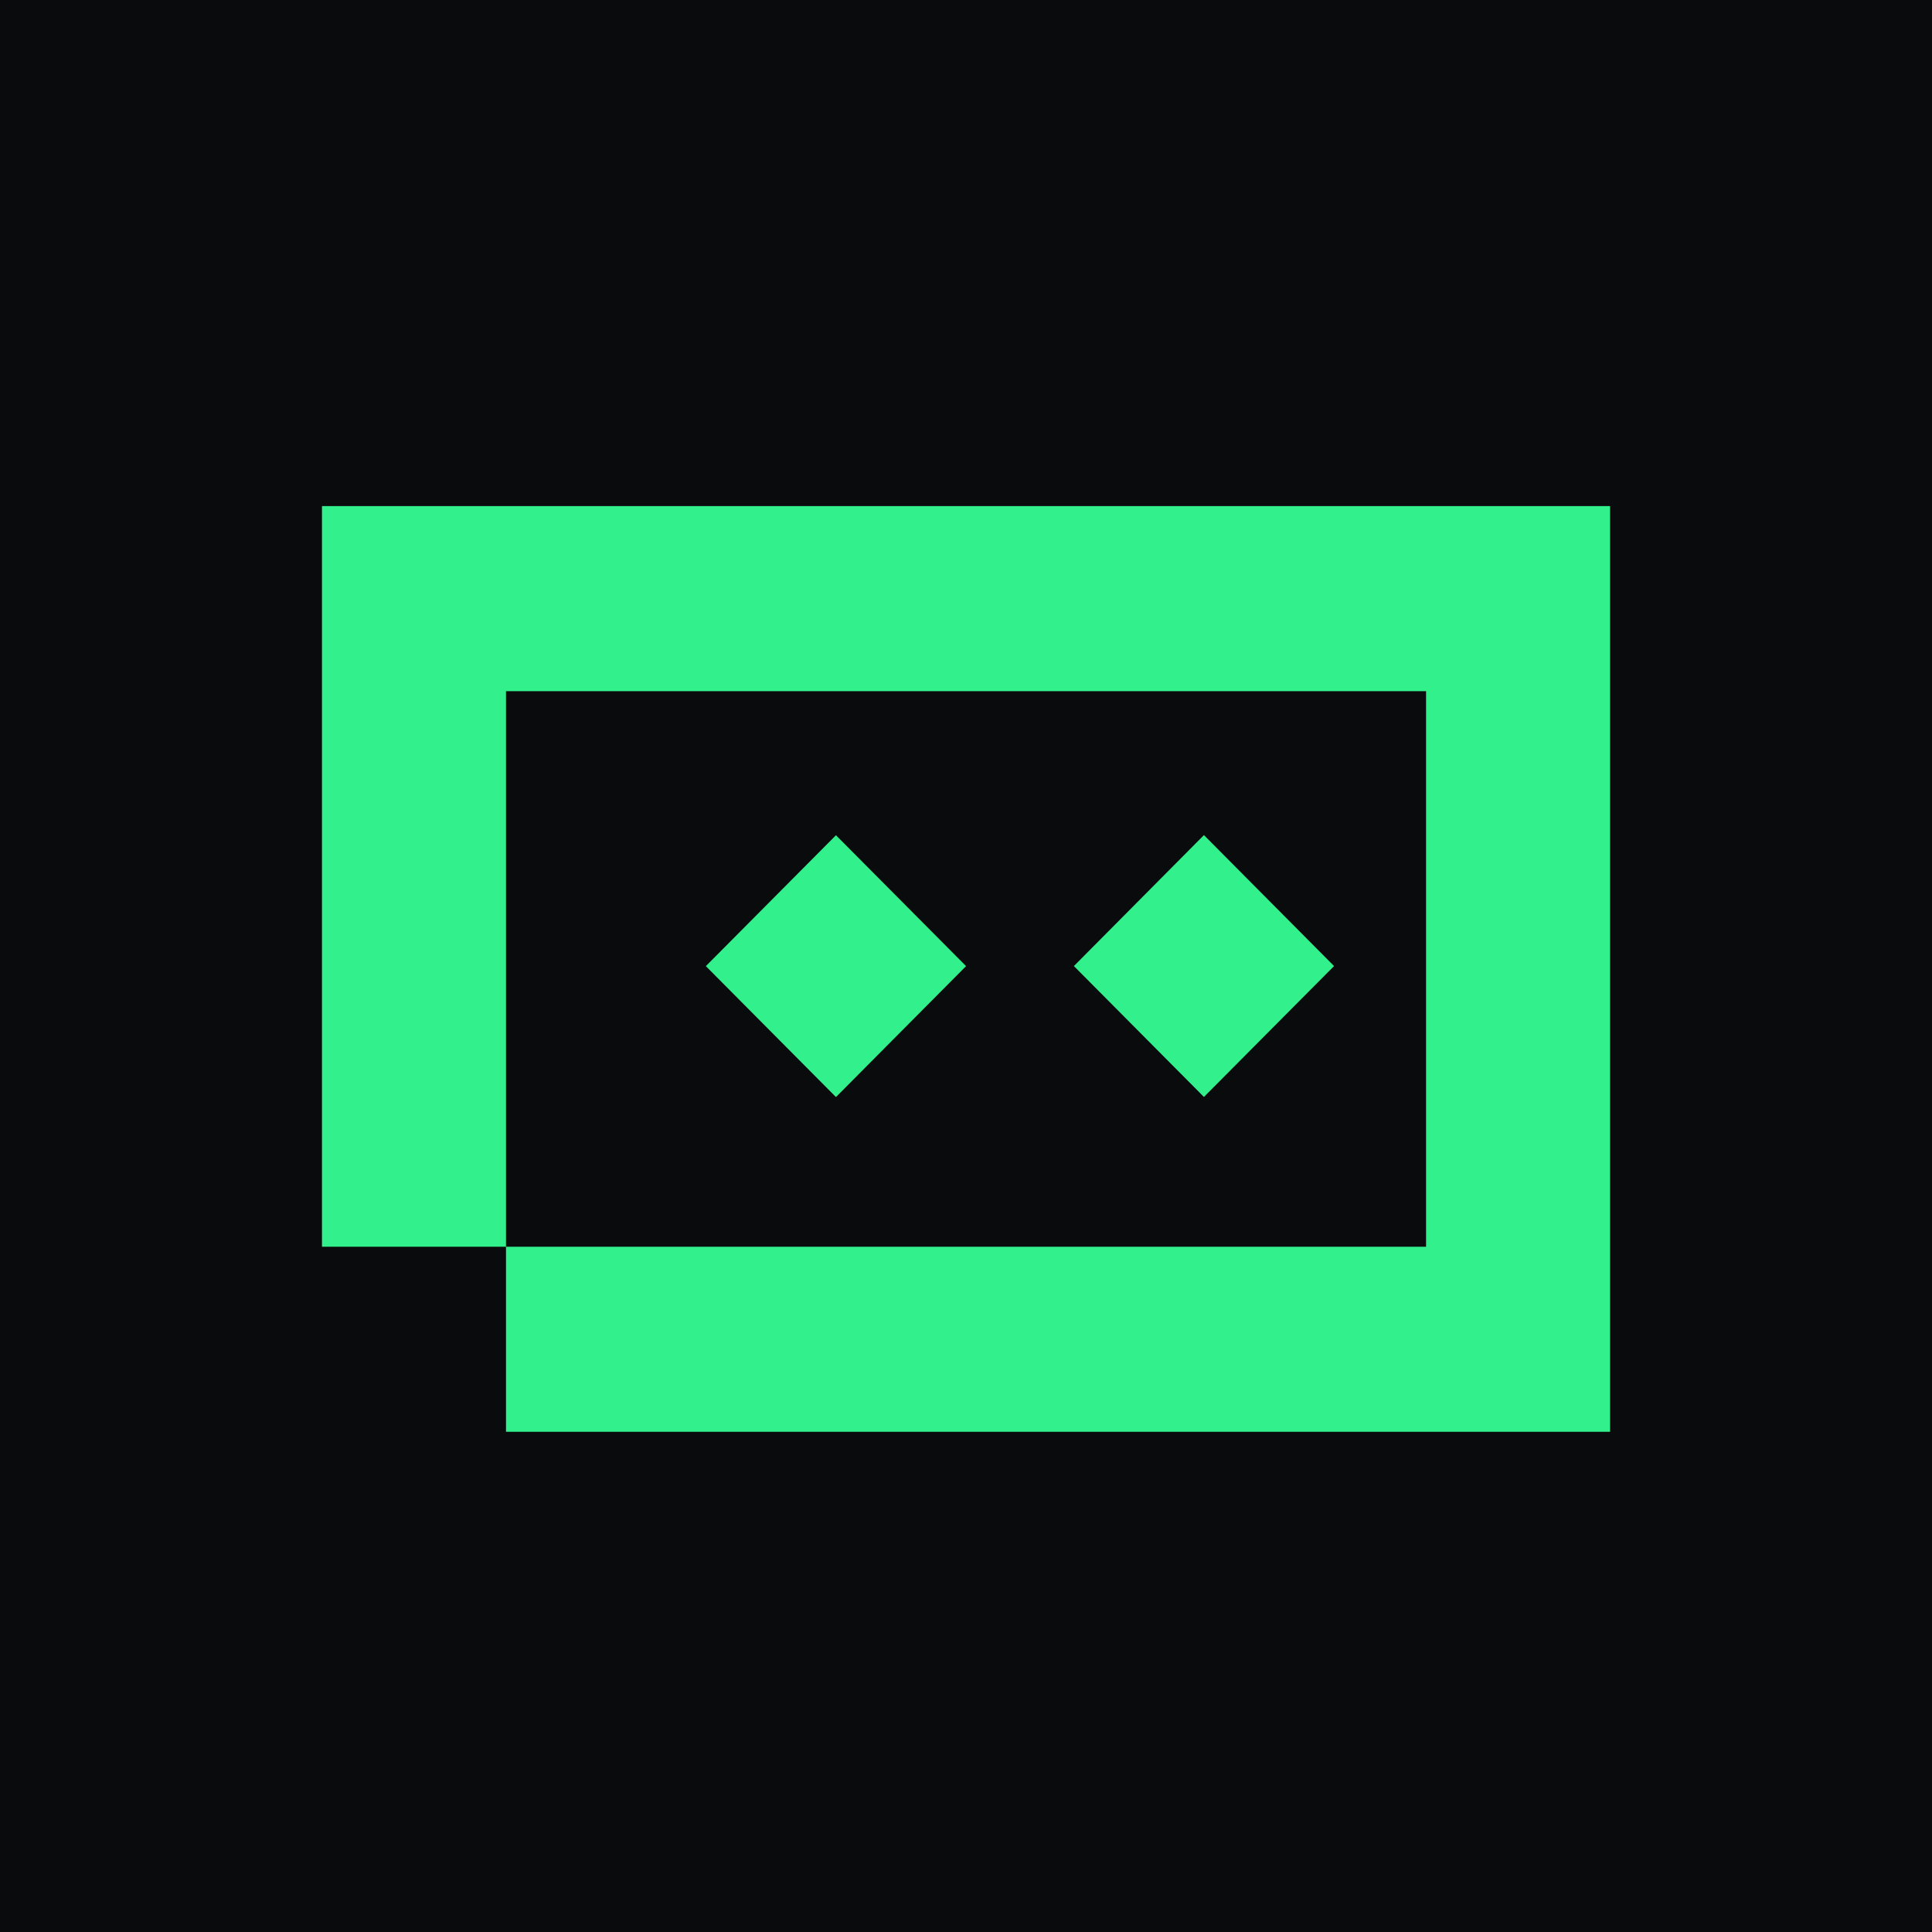
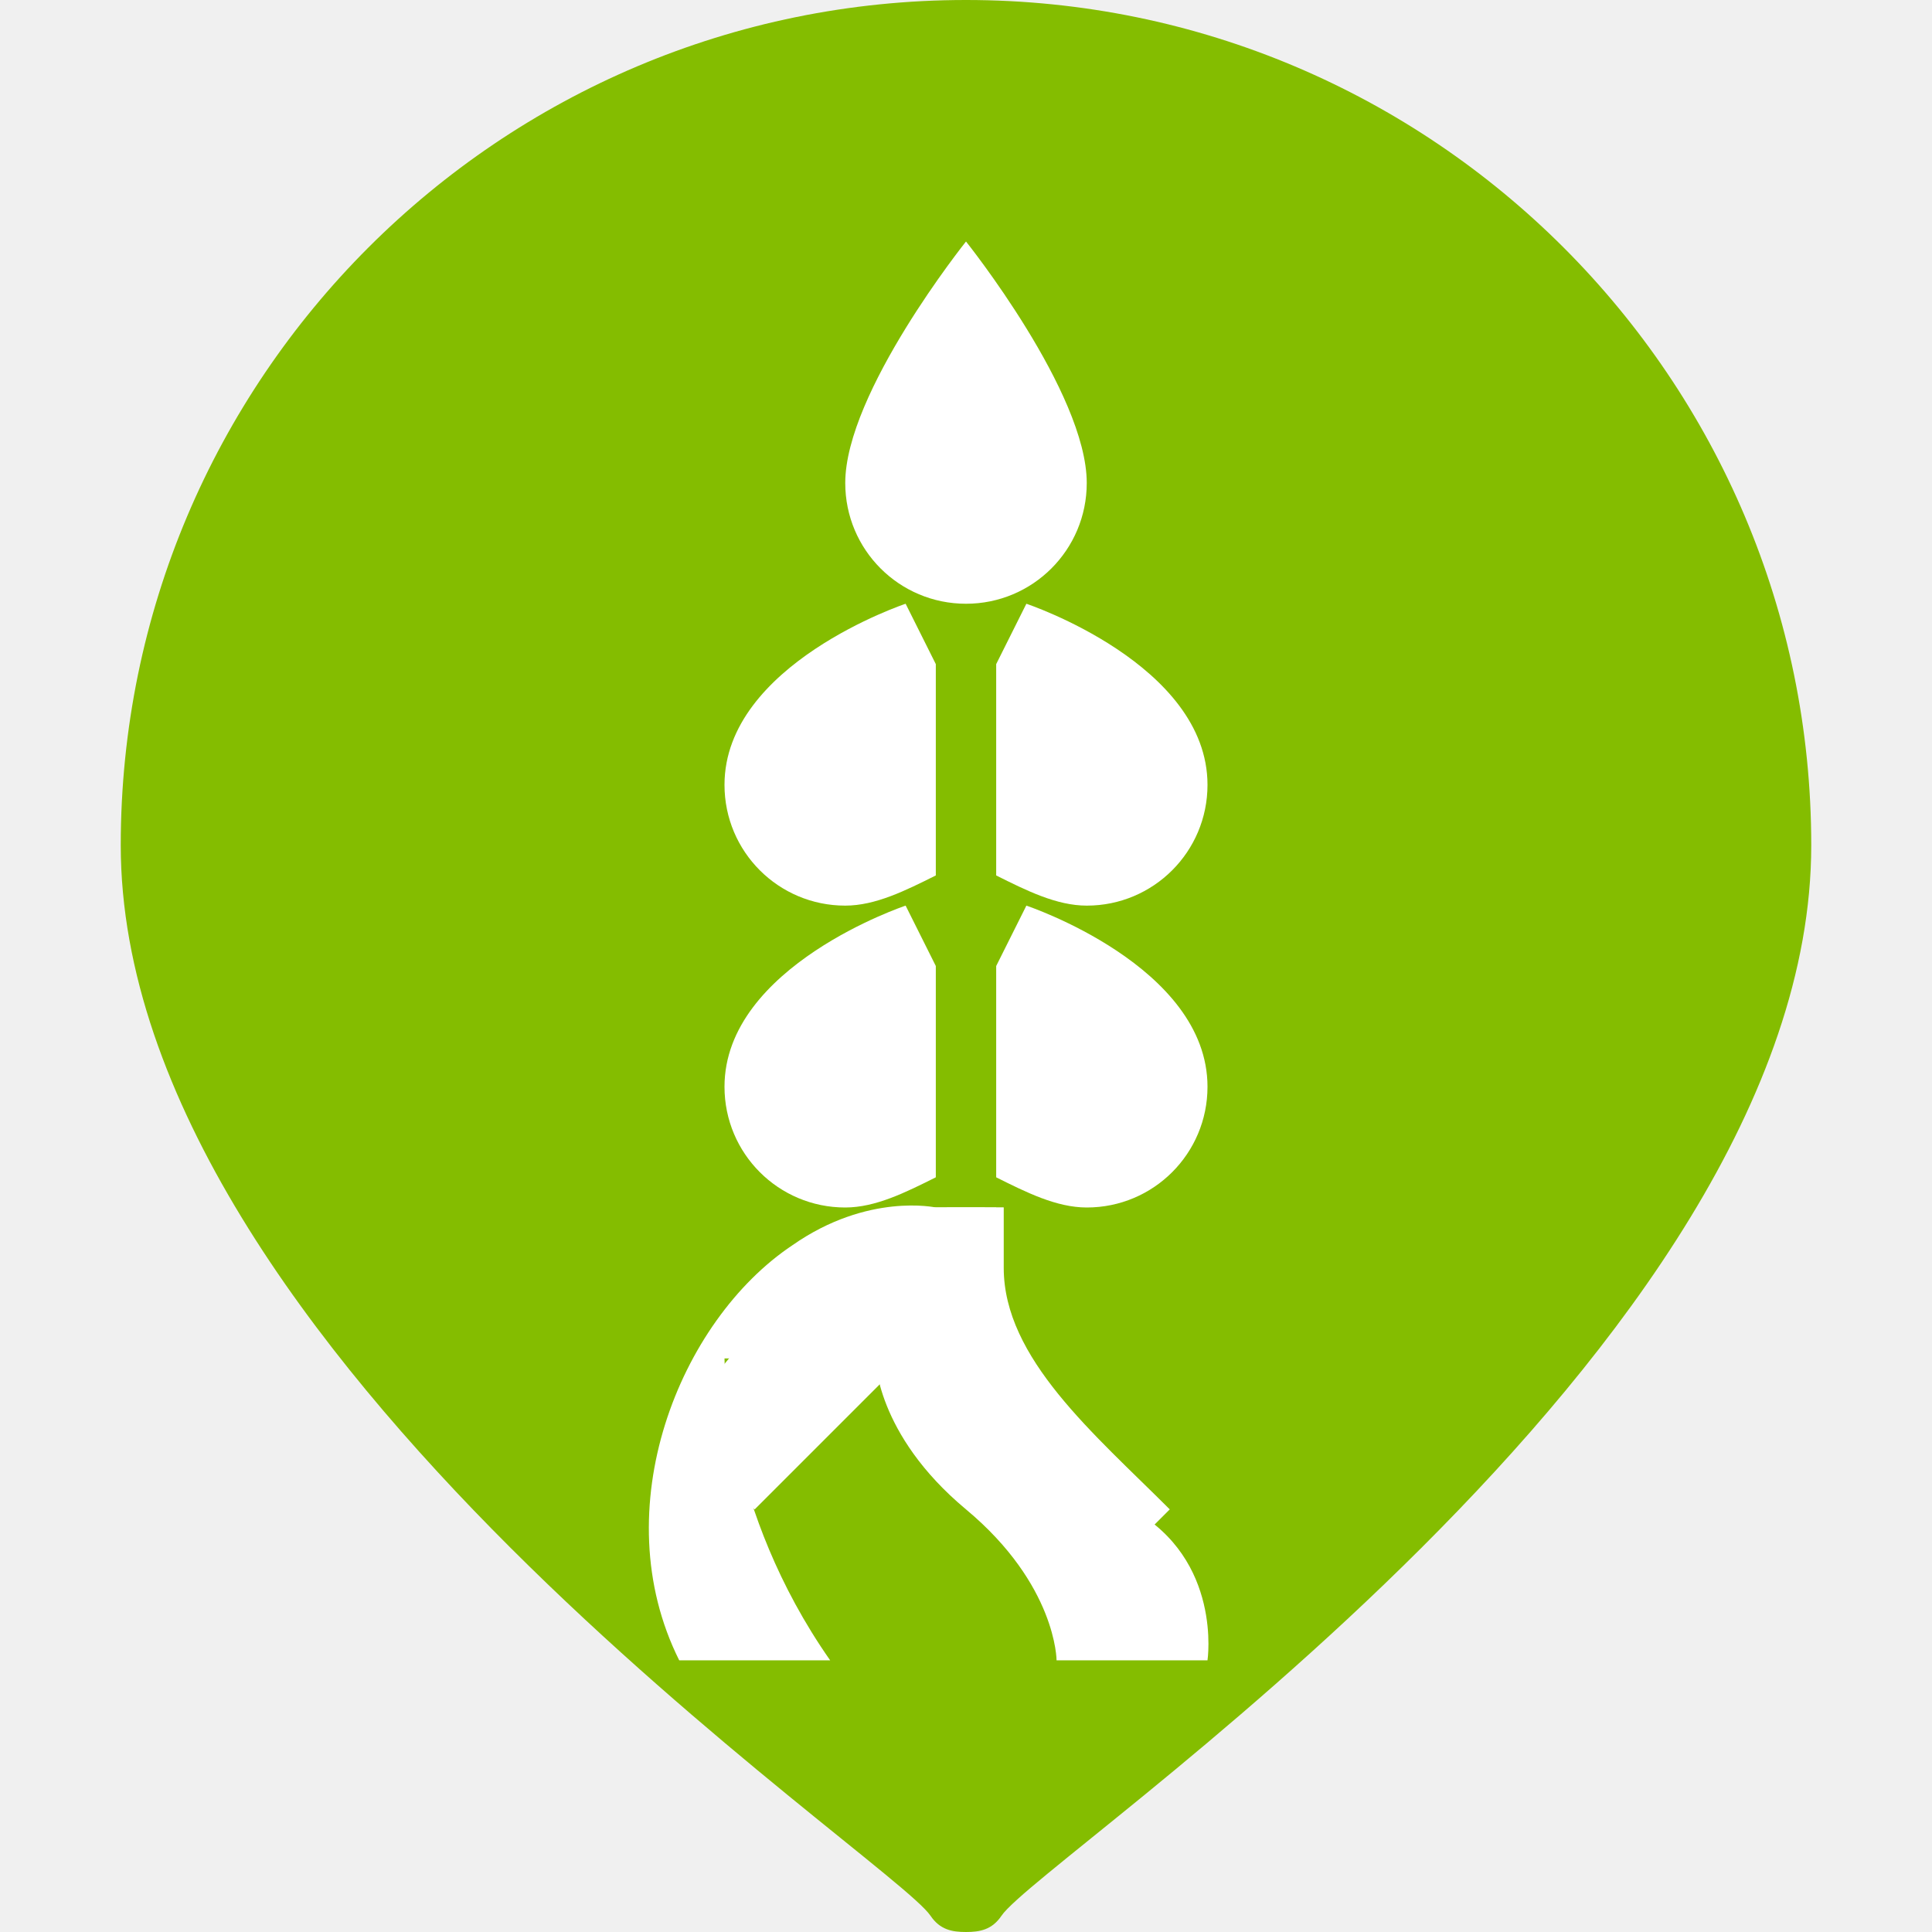
- <svg xmlns="http://www.w3.org/2000/svg" width="32" height="32" viewBox="0 0 32 32" fill="none">
-   <rect width="32" height="32" fill="#0A0B0D" />
-   <path d="M26.668 23.715H8.381V20.65H5.333V8.382H26.668V23.715ZM8.381 20.65H23.62V11.448H8.381V20.65ZM16.001 16.002L13.846 18.171L11.691 16.002L13.846 13.834L16.001 16.002ZM22.096 16.001L19.941 18.169L17.787 16.001L19.941 13.832L22.096 16.001Z" fill="#32F08C" />
+ <svg xmlns="http://www.w3.org/2000/svg" width="512" height="512" viewBox="0 0 512 512" fill="none">
+   <path d="M256 0C132.3 0 32 100.3 32 224C32 358 236 492 246.6 507.7C249.1 511.4 252.3 512 256 512C259.7 512 262.9 511.4 265.4 507.7C276 492 480 358 480 224C480 100.3 379.7 0 256 0Z" fill="#84BD00" />
+   <g fill="white">
+     <path d="M256 64C256 64 224 104 224 128C224 145.7 238.3 160 256 160C273.7 160 288 145.7 288 128C288 104 256 64 256 64Z" />
+     <path d="M240 160C240 160 192 176 192 208C192 225.7 206.3 240 224 240C232 240 240 236 248 232V176L240 160Z" />
+     <path d="M240 240C240 240 192 256 192 288C192 305.7 206.3 320 224 320C232 320 240 316 248 312V256L240 240Z" />
+     <path d="M272 160C272 160 320 176 320 208C320 225.7 305.7 240 288 240C280 240 272 236 264 232V176L272 160Z" />
+     <path d="M272 240C272 240 320 256 320 288C320 305.7 305.7 320 288 320C280 320 272 316 264 312V256L272 240Z" />
+     <path d="M248 320H264V340C264 340 264 380 300 400C324 413.3 320 440 320 440H280C280 440 280 420 256 400C232 380 232 360 232 360H192C192 360 192 400 220 440H180C160 400 180 350 210 330C230 316 248 320 248 320Z" />
+     <path d="M251 320 L261 320 C261 320 261 360 300 400 L280 420 C240 380 240 360 240 360 L200 400 L180 380 C180 380 200 360 251 320 Z" />
+   </g>
+   <path d="M246 320H266V336C266 360 290 380 310 400L290 420C270 400 246 380 246 356V320Z" fill="white" />
+   <path d="M246 320H266C266 320 220 360 200 400L180 380C200 340 246 320 246 320Z" fill="white" />
</svg>
